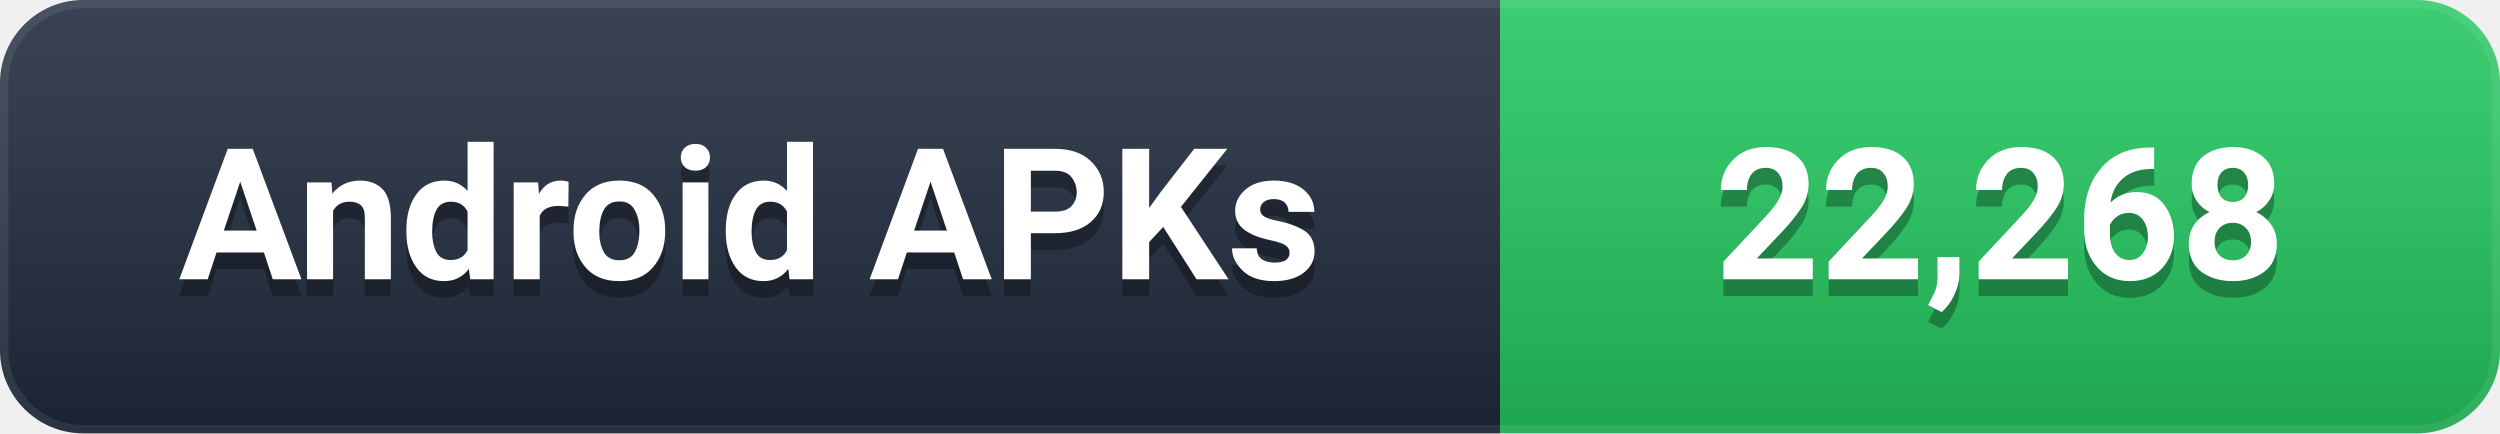
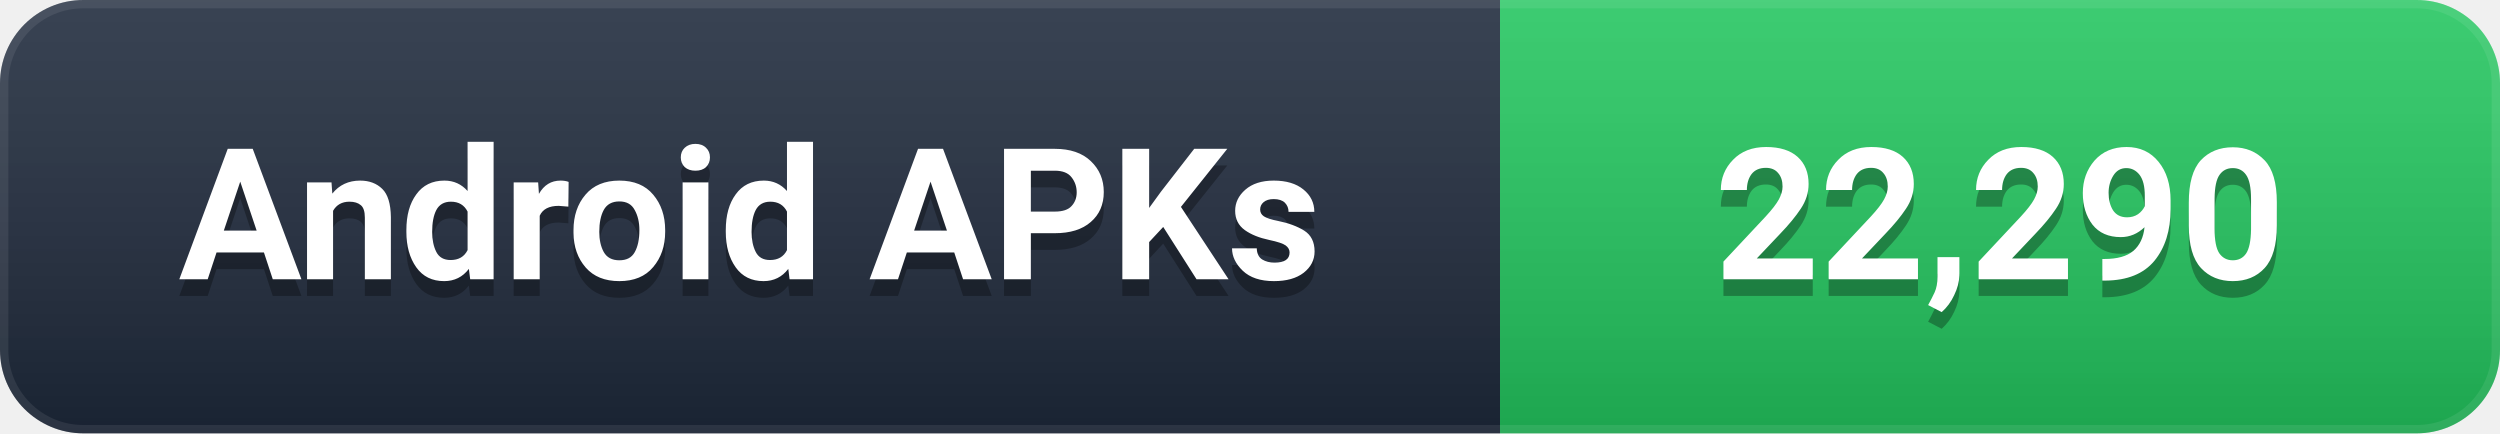
- <svg xmlns="http://www.w3.org/2000/svg" width="150" height="26" viewBox="0 0 150 26" role="img" aria-label="Android APKs: 22,268">
+ <svg xmlns="http://www.w3.org/2000/svg" width="150" height="26" viewBox="0 0 150 26" role="img" aria-label="Android APKs: 22,290">
  <defs>
    <linearGradient id="g" x1="0" y1="0" x2="0" y2="1">
      <stop offset="0%" stop-color="#ffffff" stop-opacity="0.12" />
      <stop offset="100%" stop-color="#000000" stop-opacity="0.16" />
    </linearGradient>
    <clipPath id="c">
      <rect width="150" height="26" rx="5" />
    </clipPath>
  </defs>
  <g clip-path="url(#c)">
    <rect width="90" height="26" fill="#1e293b" />
    <rect x="90" width="60" height="26" fill="#22C55E" />
    <rect width="150" height="26" fill="url(#g)" />
    <rect width="150" height="26" rx="5" fill="none" stroke="#ffffff" stroke-opacity="0.08" stroke-width="1" />
  </g>
  <g font-family="-apple-system, BlinkMacSystemFont, 'Segoe UI', Roboto, 'Helvetica Neue', Arial, sans-serif" font-size="11" font-weight="600" text-anchor="middle" dominant-baseline="central">
    <text x="45.0" y="14" fill="#000000" opacity="0.3">Android APKs</text>
    <text x="45.0" y="13" fill="#ffffff">Android APKs</text>
-     <text x="120.0" y="14" fill="#000000" opacity="0.3">22,268</text>
-     <text x="120.0" y="13" fill="#ffffff">22,268</text>
+     <text x="120.0" y="14" fill="#000000" opacity="0.3">22,290</text>
+     <text x="120.0" y="13" fill="#ffffff">22,290</text>
  </g>
</svg>
